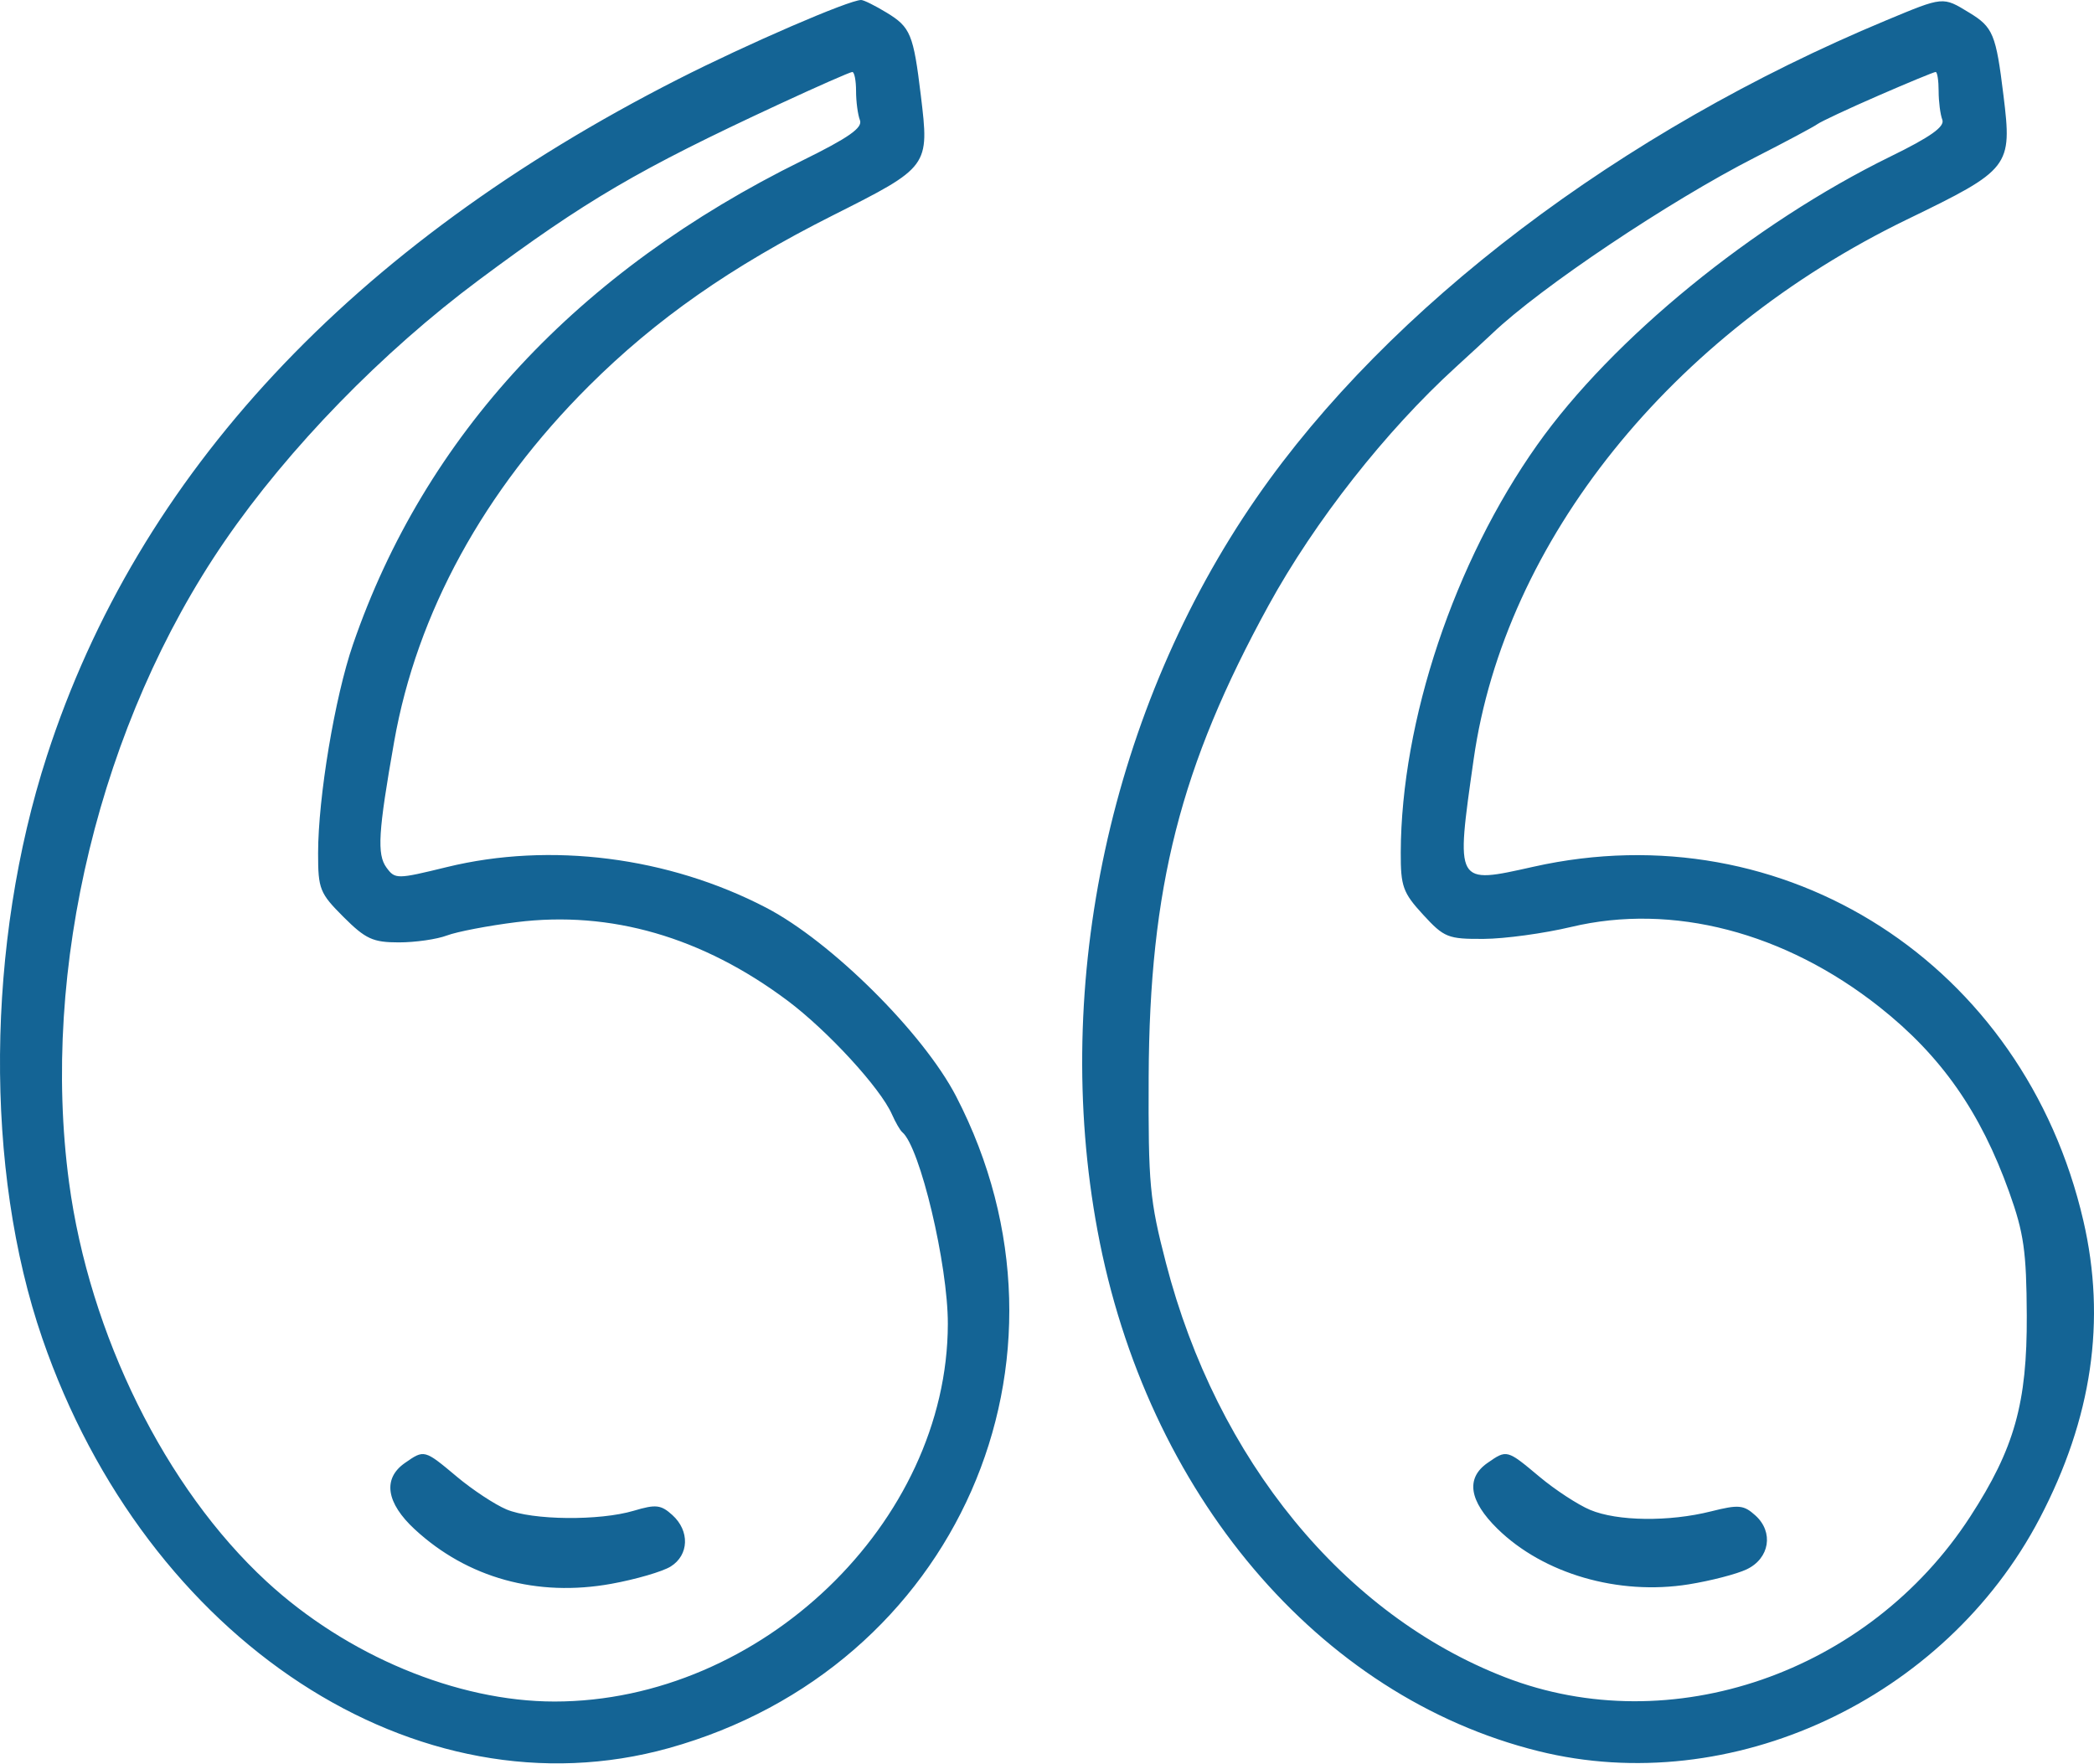
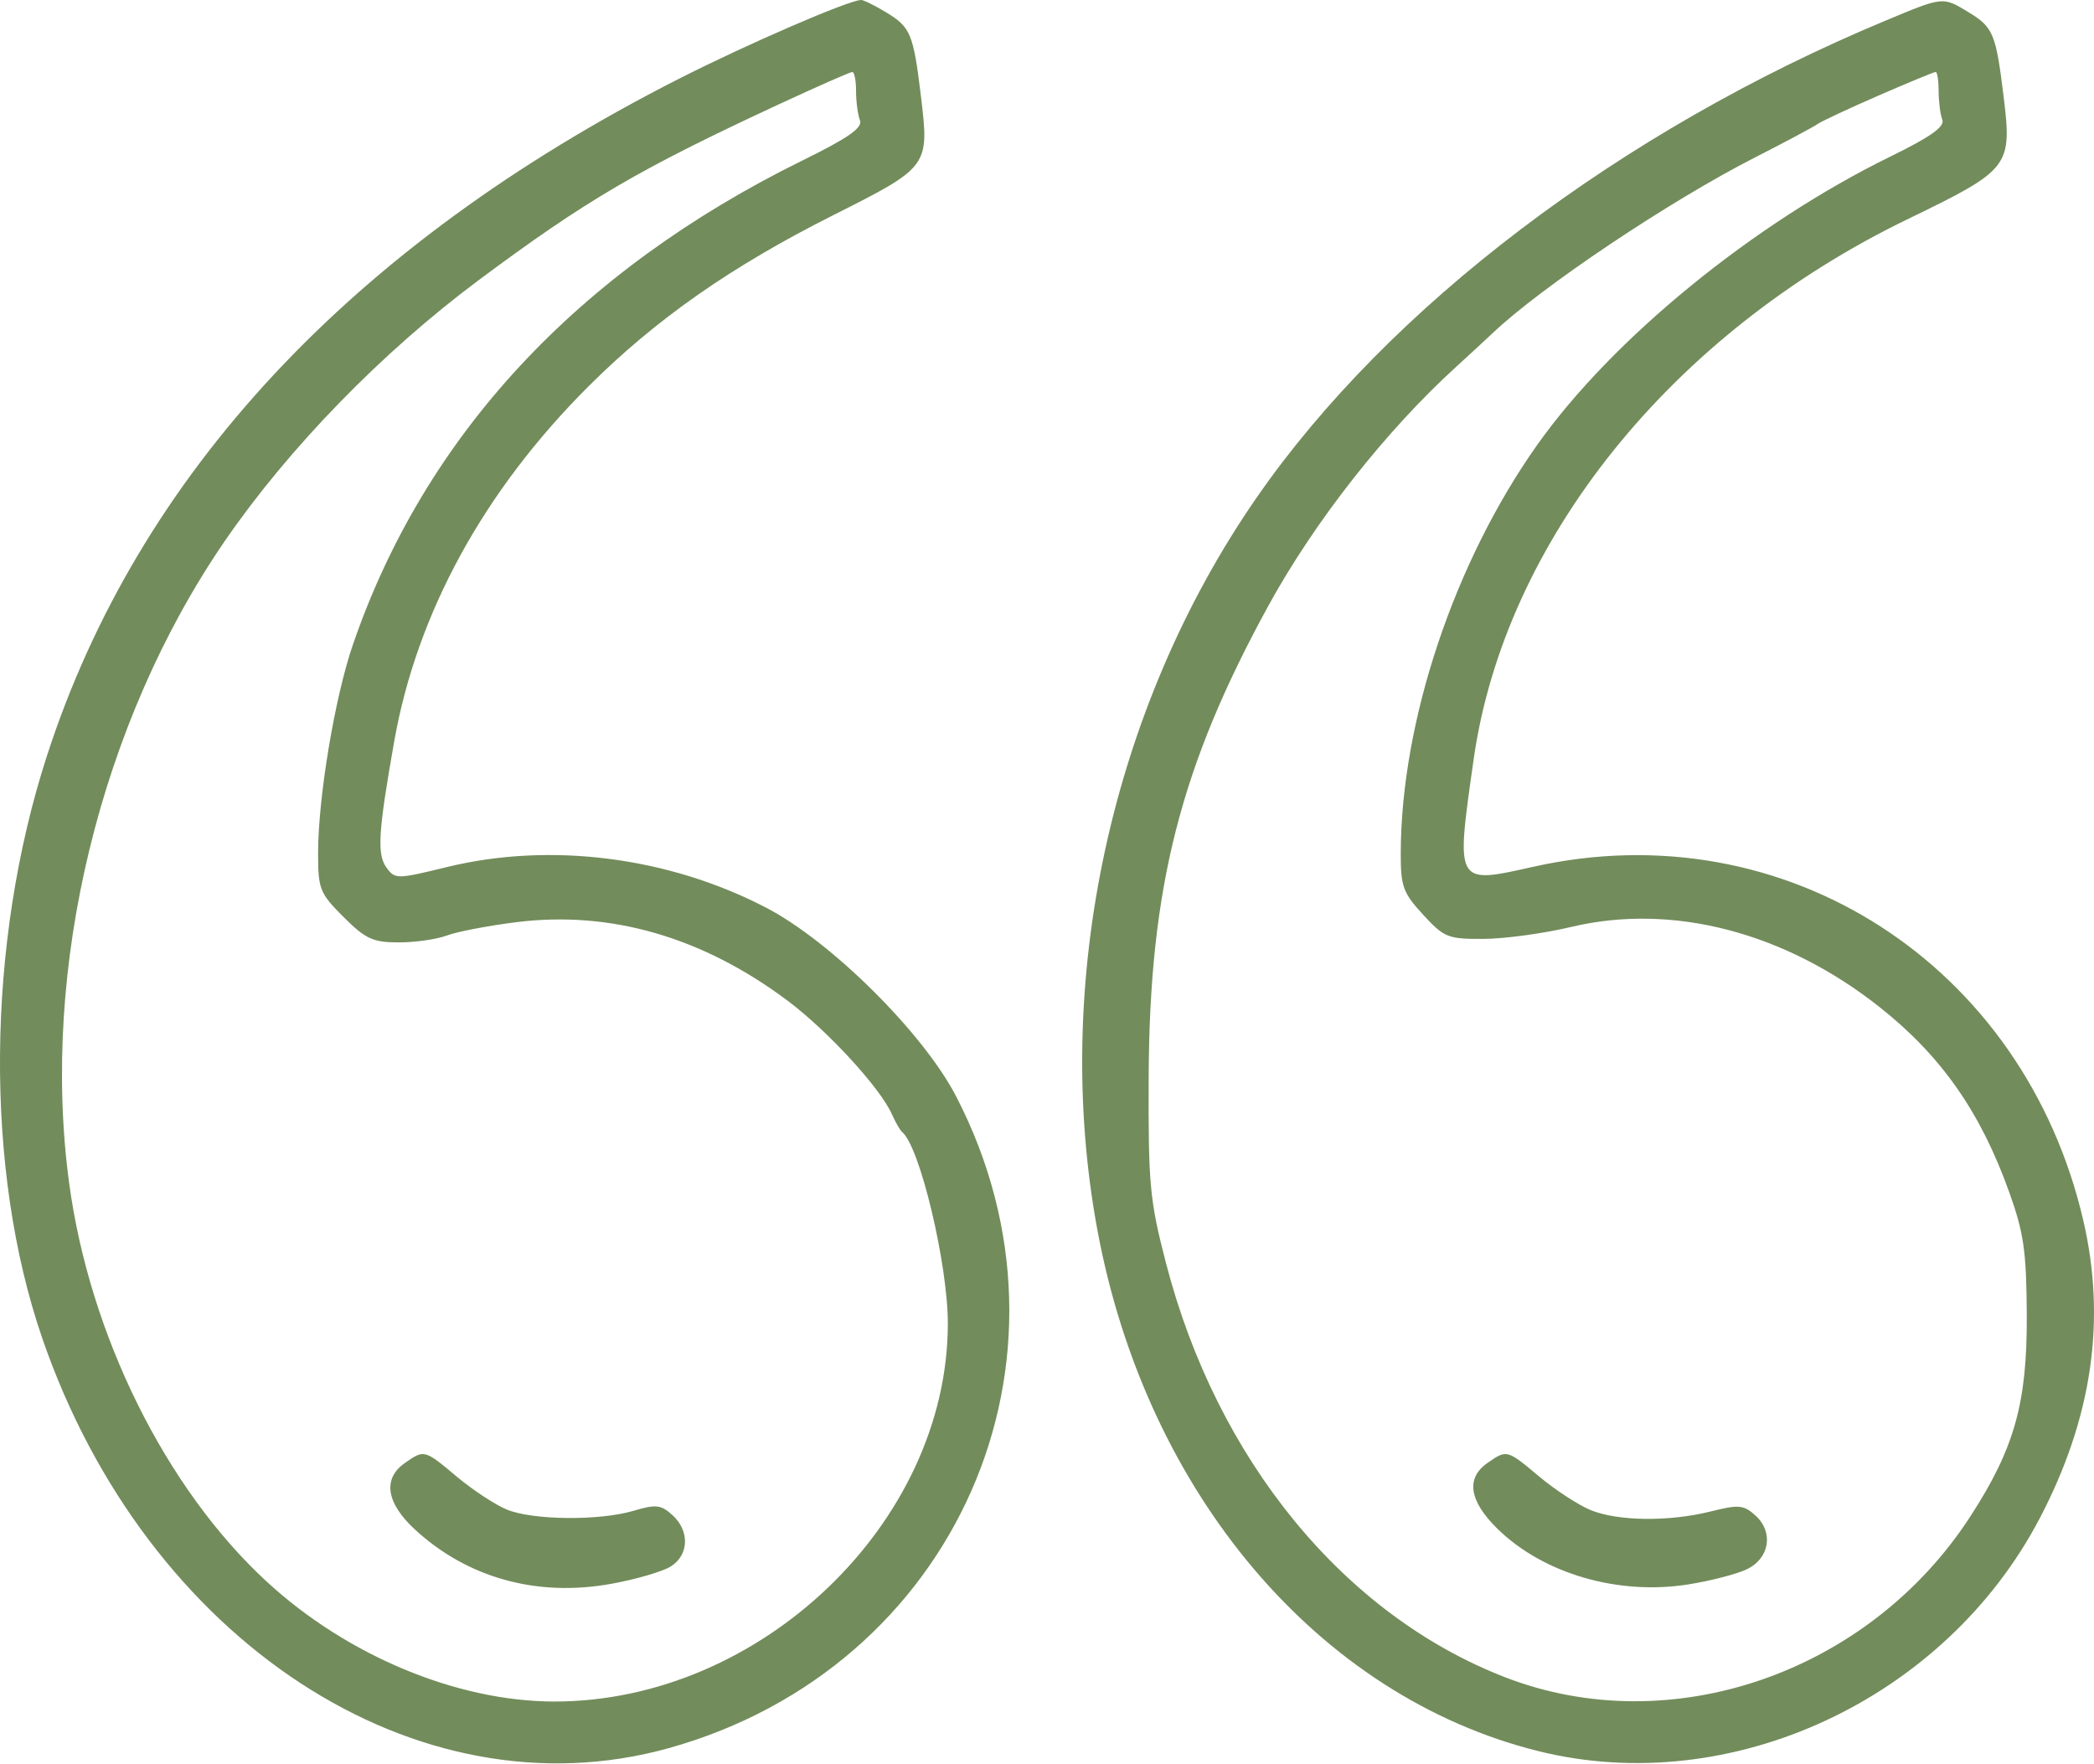
<svg xmlns="http://www.w3.org/2000/svg" width="100%" height="100%" viewBox="0 0 76 64" fill="none">
-   <path d="M71.471 0.459C72.337 0.986 72.442 1.238 72.715 3.468C73.033 6.056 72.96 6.149 69.217 7.964C60.656 12.114 54.613 19.638 53.486 27.552C52.833 32.14 52.807 32.094 55.662 31.456C64.787 29.415 73.457 34.998 75.613 44.301C76.451 47.92 75.93 51.476 74.03 55.105C70.586 61.682 62.819 65.29 55.835 63.555C47.853 61.573 41.61 54.203 39.834 44.669C38.157 35.667 40.318 25.701 45.604 18.066C50.402 11.135 58.816 4.755 68.451 0.741C70.549 -0.133 70.505 -0.129 71.471 0.459ZM68.17 3.472C67.083 3.945 66.087 4.412 65.956 4.508C65.825 4.604 64.807 5.148 63.694 5.715C60.587 7.3 55.923 10.424 54.166 12.098C53.951 12.302 53.355 12.852 52.841 13.321C50.29 15.645 47.716 18.921 46.043 21.97C42.842 27.806 41.719 32.217 41.69 39.072C41.673 42.985 41.726 43.559 42.318 45.841C44.167 52.981 48.774 58.608 54.626 60.874C60.64 63.204 67.823 60.723 71.508 55.043C73.113 52.569 73.575 50.925 73.56 47.742C73.549 45.417 73.454 44.75 72.923 43.268C71.881 40.357 70.456 38.322 68.218 36.551C64.779 33.829 60.695 32.767 57.026 33.642C56.044 33.876 54.615 34.072 53.852 34.076C52.55 34.084 52.415 34.029 51.65 33.197C50.917 32.399 50.835 32.171 50.839 30.94C50.856 26.158 52.784 20.397 55.789 16.151C58.516 12.297 63.633 8.119 68.612 5.681C70.068 4.969 70.591 4.597 70.495 4.346C70.421 4.155 70.361 3.686 70.361 3.305C70.361 2.924 70.313 2.612 70.253 2.612C70.194 2.612 69.257 2.999 68.17 3.472H68.17ZM55.872 53.595C56.441 54.072 57.27 54.614 57.714 54.8C58.698 55.213 60.577 55.237 62.099 54.854C63.106 54.601 63.286 54.618 63.712 55.003C64.382 55.608 64.227 56.561 63.395 56.957C63.035 57.129 62.088 57.374 61.292 57.502C58.739 57.912 56.017 57.12 54.347 55.483C53.32 54.475 53.194 53.651 53.983 53.099C54.691 52.605 54.688 52.604 55.872 53.595V53.595ZM32.18 0.459C33.047 0.986 33.152 1.241 33.421 3.465C33.733 6.05 33.731 6.053 30.213 7.824C26.526 9.681 23.808 11.583 21.373 14.008C17.562 17.806 15.13 22.248 14.306 26.915C13.726 30.197 13.677 31.01 14.027 31.488C14.34 31.914 14.402 31.914 16.221 31.469C19.975 30.552 24.26 31.097 27.808 32.944C30.171 34.174 33.514 37.495 34.704 39.795C39.644 49.345 34.707 60.538 24.273 63.446C15.145 65.989 5.321 59.563 1.535 48.573C-0.571 42.46 -0.506 34.253 1.703 27.433C5.015 17.206 12.764 8.899 24.614 2.873C27.119 1.599 30.82 -0.002 31.255 2.35645e-06C31.35 0 31.766 0.207 32.18 0.459V0.459ZM28.255 3.792C23.166 6.155 21.272 7.265 17.378 10.164C13.865 12.78 10.473 16.266 8.155 19.642C3.634 26.226 1.466 35.156 2.506 42.914C3.245 48.432 6.003 54.008 9.668 57.392C12.583 60.085 16.587 61.755 20.125 61.755C27.616 61.755 34.387 55.257 34.401 48.054C34.406 45.901 33.39 41.629 32.747 41.091C32.669 41.026 32.501 40.735 32.373 40.445C31.954 39.491 30.036 37.404 28.576 36.312C25.491 34.006 22.158 33.042 18.743 33.469C17.719 33.597 16.584 33.815 16.221 33.952C15.858 34.09 15.073 34.203 14.477 34.203C13.535 34.203 13.271 34.082 12.468 33.281C11.604 32.418 11.544 32.268 11.545 30.965C11.547 28.929 12.152 25.304 12.809 23.395C15.416 15.811 20.96 9.842 29.127 5.823C30.799 5 31.316 4.638 31.211 4.363C31.133 4.163 31.07 3.686 31.07 3.305C31.07 2.924 31.009 2.612 30.934 2.612C30.859 2.612 29.653 3.143 28.255 3.792ZM16.581 53.595C17.151 54.072 17.961 54.606 18.382 54.783C19.321 55.177 21.76 55.202 23.005 54.83C23.803 54.592 23.989 54.612 24.402 54.986C25.038 55.56 25.01 56.437 24.343 56.854C24.049 57.038 23.079 57.321 22.19 57.482C19.493 57.971 16.968 57.273 15.056 55.508C14.015 54.547 13.882 53.666 14.693 53.099C15.4 52.605 15.397 52.604 16.582 53.595L16.581 53.595Z" fill="#146495" />
+   <path d="M71.471 0.459C72.337 0.986 72.442 1.238 72.715 3.468C73.033 6.056 72.96 6.149 69.217 7.964C60.656 12.114 54.613 19.638 53.486 27.552C52.833 32.14 52.807 32.094 55.662 31.456C64.787 29.415 73.457 34.998 75.613 44.301C76.451 47.92 75.93 51.476 74.03 55.105C70.586 61.682 62.819 65.29 55.835 63.555C47.853 61.573 41.61 54.203 39.834 44.669C38.157 35.667 40.318 25.701 45.604 18.066C50.402 11.135 58.816 4.755 68.451 0.741C70.549 -0.133 70.505 -0.129 71.471 0.459ZM68.17 3.472C67.083 3.945 66.087 4.412 65.956 4.508C65.825 4.604 64.807 5.148 63.694 5.715C60.587 7.3 55.923 10.424 54.166 12.098C53.951 12.302 53.355 12.852 52.841 13.321C50.29 15.645 47.716 18.921 46.043 21.97C42.842 27.806 41.719 32.217 41.69 39.072C41.673 42.985 41.726 43.559 42.318 45.841C44.167 52.981 48.774 58.608 54.626 60.874C60.64 63.204 67.823 60.723 71.508 55.043C73.113 52.569 73.575 50.925 73.56 47.742C73.549 45.417 73.454 44.75 72.923 43.268C71.881 40.357 70.456 38.322 68.218 36.551C64.779 33.829 60.695 32.767 57.026 33.642C56.044 33.876 54.615 34.072 53.852 34.076C52.55 34.084 52.415 34.029 51.65 33.197C50.917 32.399 50.835 32.171 50.839 30.94C50.856 26.158 52.784 20.397 55.789 16.151C58.516 12.297 63.633 8.119 68.612 5.681C70.068 4.969 70.591 4.597 70.495 4.346C70.421 4.155 70.361 3.686 70.361 3.305C70.361 2.924 70.313 2.612 70.253 2.612C70.194 2.612 69.257 2.999 68.17 3.472H68.17ZM55.872 53.595C56.441 54.072 57.27 54.614 57.714 54.8C58.698 55.213 60.577 55.237 62.099 54.854C63.106 54.601 63.286 54.618 63.712 55.003C64.382 55.608 64.227 56.561 63.395 56.957C63.035 57.129 62.088 57.374 61.292 57.502C58.739 57.912 56.017 57.12 54.347 55.483C53.32 54.475 53.194 53.651 53.983 53.099C54.691 52.605 54.688 52.604 55.872 53.595V53.595ZM32.18 0.459C33.047 0.986 33.152 1.241 33.421 3.465C33.733 6.05 33.731 6.053 30.213 7.824C26.526 9.681 23.808 11.583 21.373 14.008C17.562 17.806 15.13 22.248 14.306 26.915C13.726 30.197 13.677 31.01 14.027 31.488C14.34 31.914 14.402 31.914 16.221 31.469C19.975 30.552 24.26 31.097 27.808 32.944C30.171 34.174 33.514 37.495 34.704 39.795C39.644 49.345 34.707 60.538 24.273 63.446C15.145 65.989 5.321 59.563 1.535 48.573C-0.571 42.46 -0.506 34.253 1.703 27.433C5.015 17.206 12.764 8.899 24.614 2.873C27.119 1.599 30.82 -0.002 31.255 2.35645e-06C31.35 0 31.766 0.207 32.18 0.459V0.459ZM28.255 3.792C23.166 6.155 21.272 7.265 17.378 10.164C13.865 12.78 10.473 16.266 8.155 19.642C3.634 26.226 1.466 35.156 2.506 42.914C3.245 48.432 6.003 54.008 9.668 57.392C12.583 60.085 16.587 61.755 20.125 61.755C27.616 61.755 34.387 55.257 34.401 48.054C34.406 45.901 33.39 41.629 32.747 41.091C32.669 41.026 32.501 40.735 32.373 40.445C31.954 39.491 30.036 37.404 28.576 36.312C25.491 34.006 22.158 33.042 18.743 33.469C17.719 33.597 16.584 33.815 16.221 33.952C15.858 34.09 15.073 34.203 14.477 34.203C13.535 34.203 13.271 34.082 12.468 33.281C11.604 32.418 11.544 32.268 11.545 30.965C11.547 28.929 12.152 25.304 12.809 23.395C15.416 15.811 20.96 9.842 29.127 5.823C30.799 5 31.316 4.638 31.211 4.363C31.133 4.163 31.07 3.686 31.07 3.305C31.07 2.924 31.009 2.612 30.934 2.612C30.859 2.612 29.653 3.143 28.255 3.792ZM16.581 53.595C17.151 54.072 17.961 54.606 18.382 54.783C19.321 55.177 21.76 55.202 23.005 54.83C23.803 54.592 23.989 54.612 24.402 54.986C25.038 55.56 25.01 56.437 24.343 56.854C24.049 57.038 23.079 57.321 22.19 57.482C19.493 57.971 16.968 57.273 15.056 55.508C14.015 54.547 13.882 53.666 14.693 53.099C15.4 52.605 15.397 52.604 16.582 53.595L16.581 53.595Z" fill="#728C5B" />
</svg>
